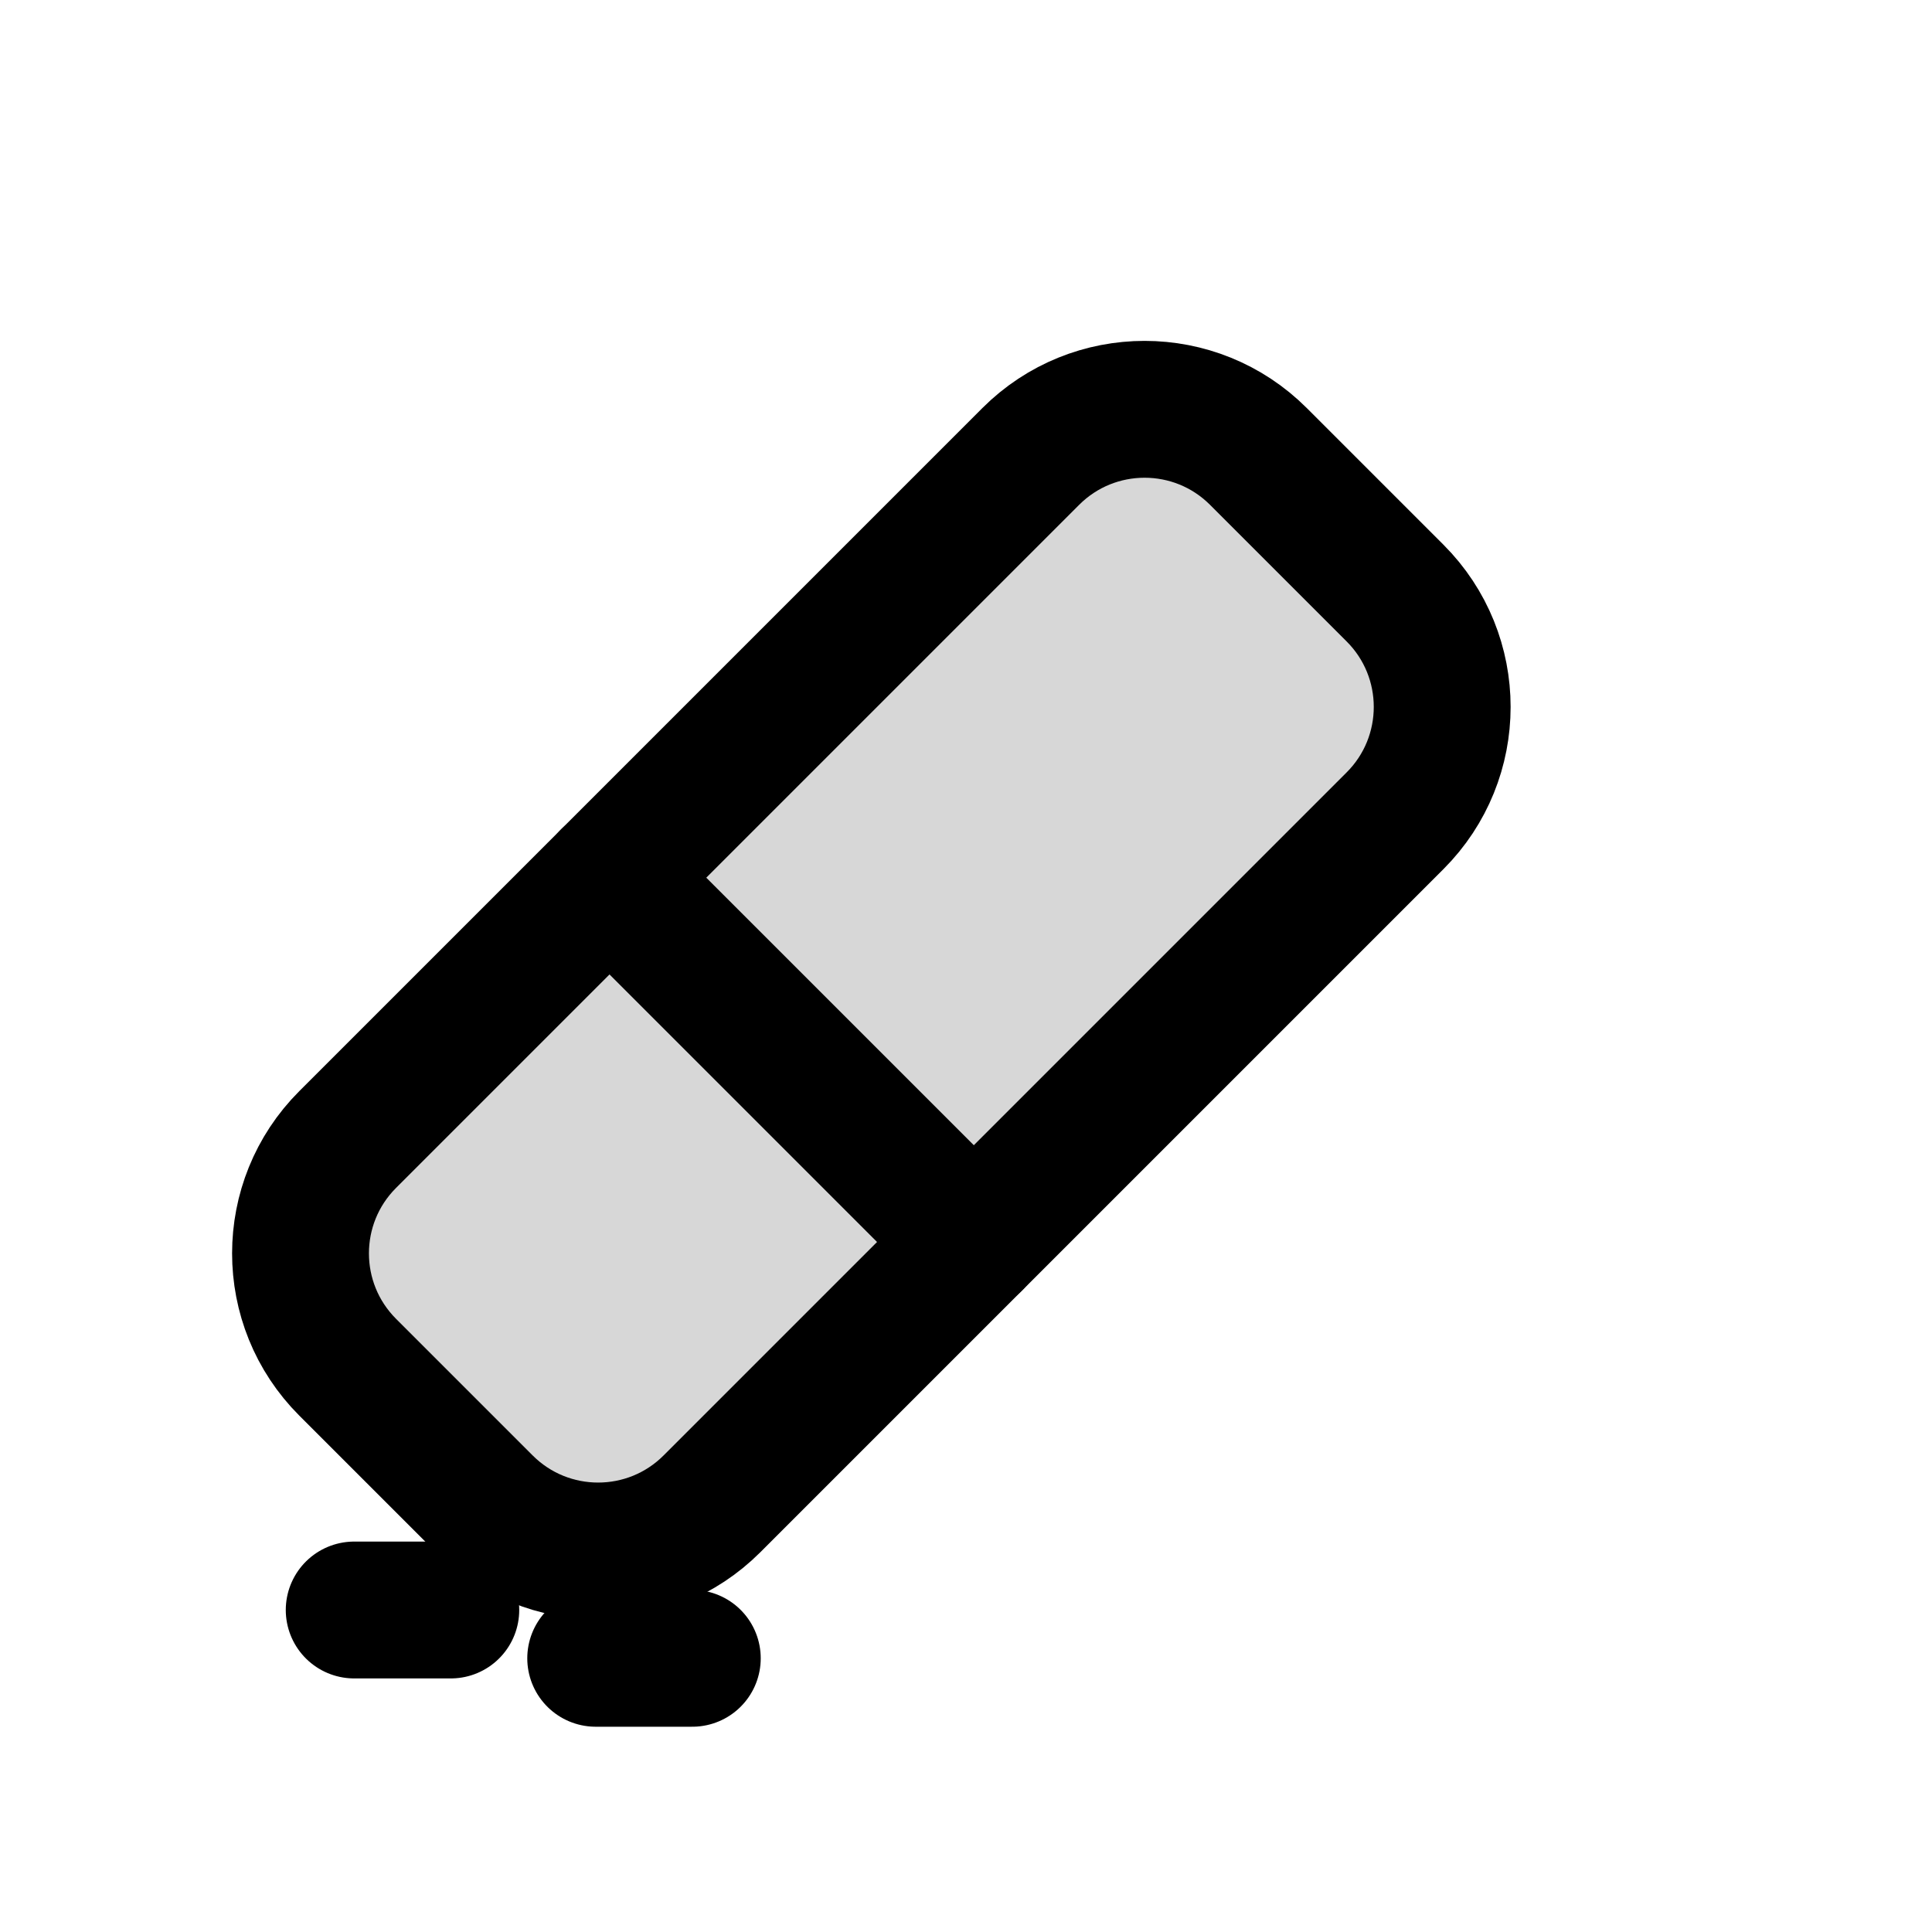
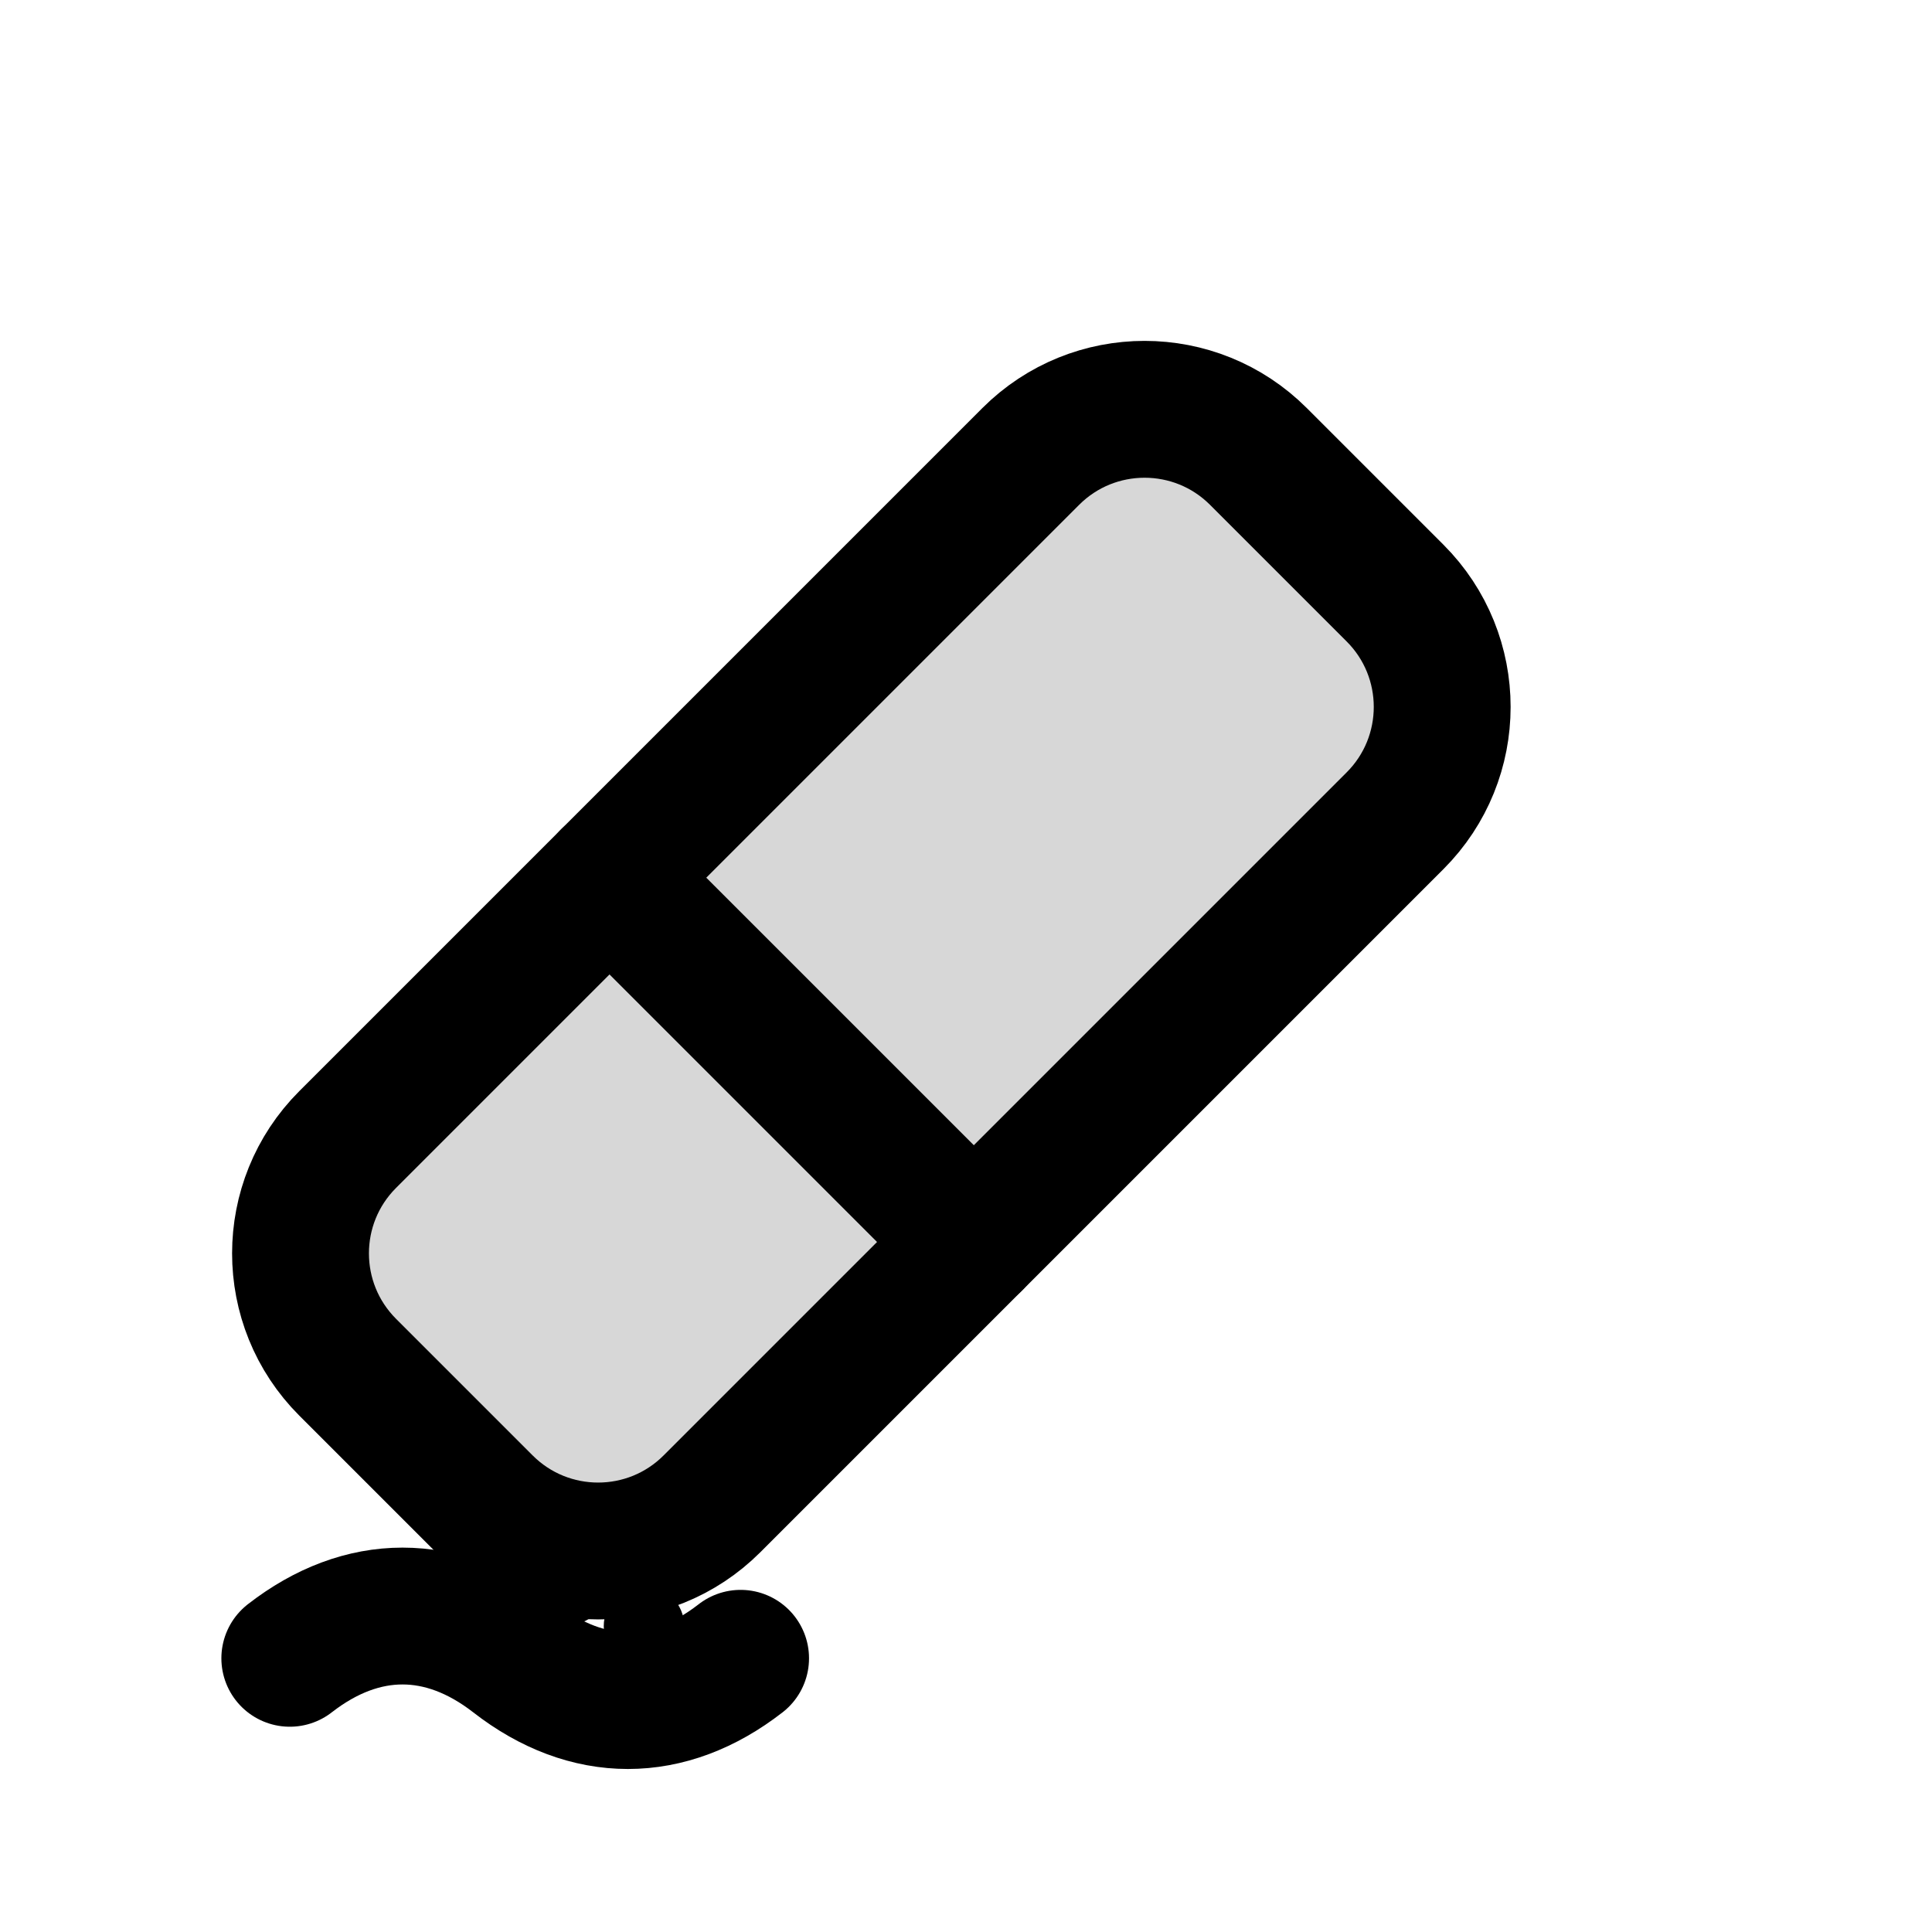
<svg xmlns="http://www.w3.org/2000/svg" width="24" height="24" viewBox="0 0 24 24" fill="none" stroke="currentColor" stroke-width="1.7" stroke-linecap="round" stroke-linejoin="round">
-   <path d="M4.4 20h1.2M7.4 20.6h1.2" />
+   <path d="M3.6 20.6c.9-.7 1.9-.7 2.8 0s1.9.7 2.8 0" />
+   <circle cx="7" cy="19.6" r=".6" style="stroke:none" fill="currentColor" stroke="none" />
+   <circle cx="8" cy="20.2" r=".5" style="stroke:none" fill="currentColor" stroke="none" />
  <g>
    <g transform="translate(-1.6 .6) rotate(45 12 12)">
      <path d="M8.8 5.4a2 2 0 0 1 2-2h2.4a2 2 0 0 1 2 2v12a2 2 0 0 1-2 2h-2.4a2 2 0 0 1-2-2Z" fill="currentColor" fill-opacity="0.16" />
      <path d="M8.8 12.8h6.4" />
    </g>
  </g>
</svg>
